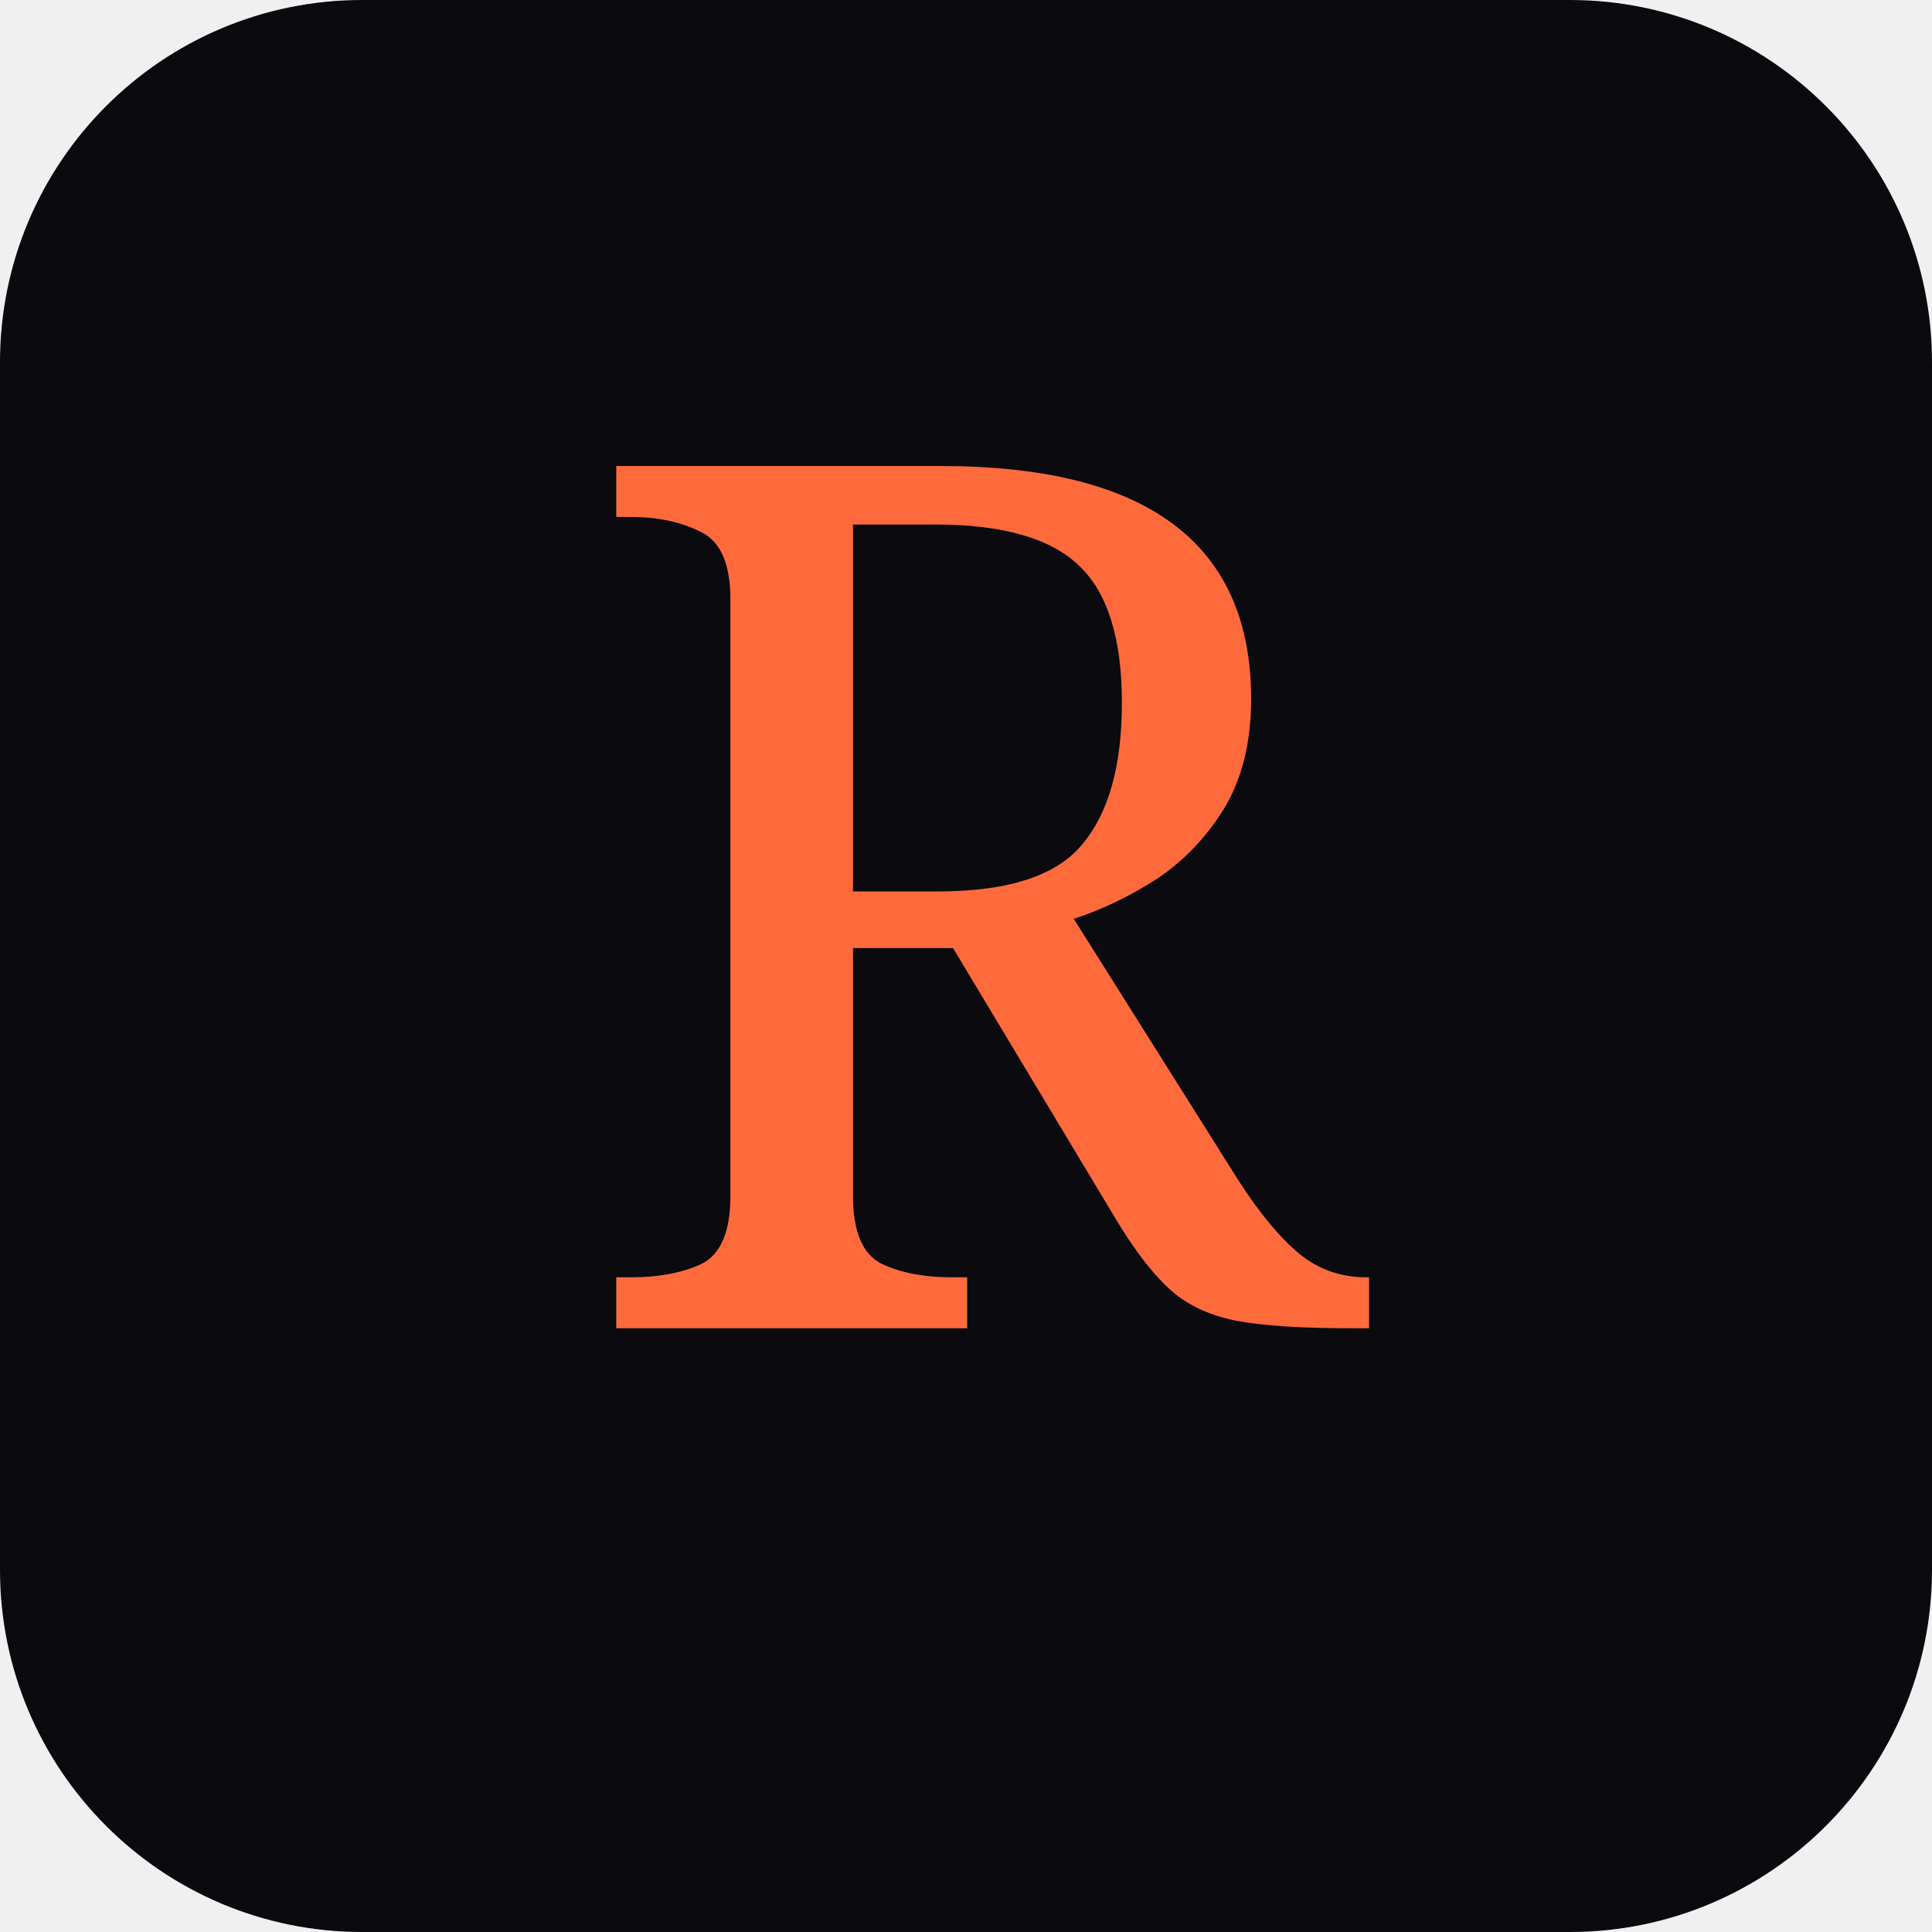
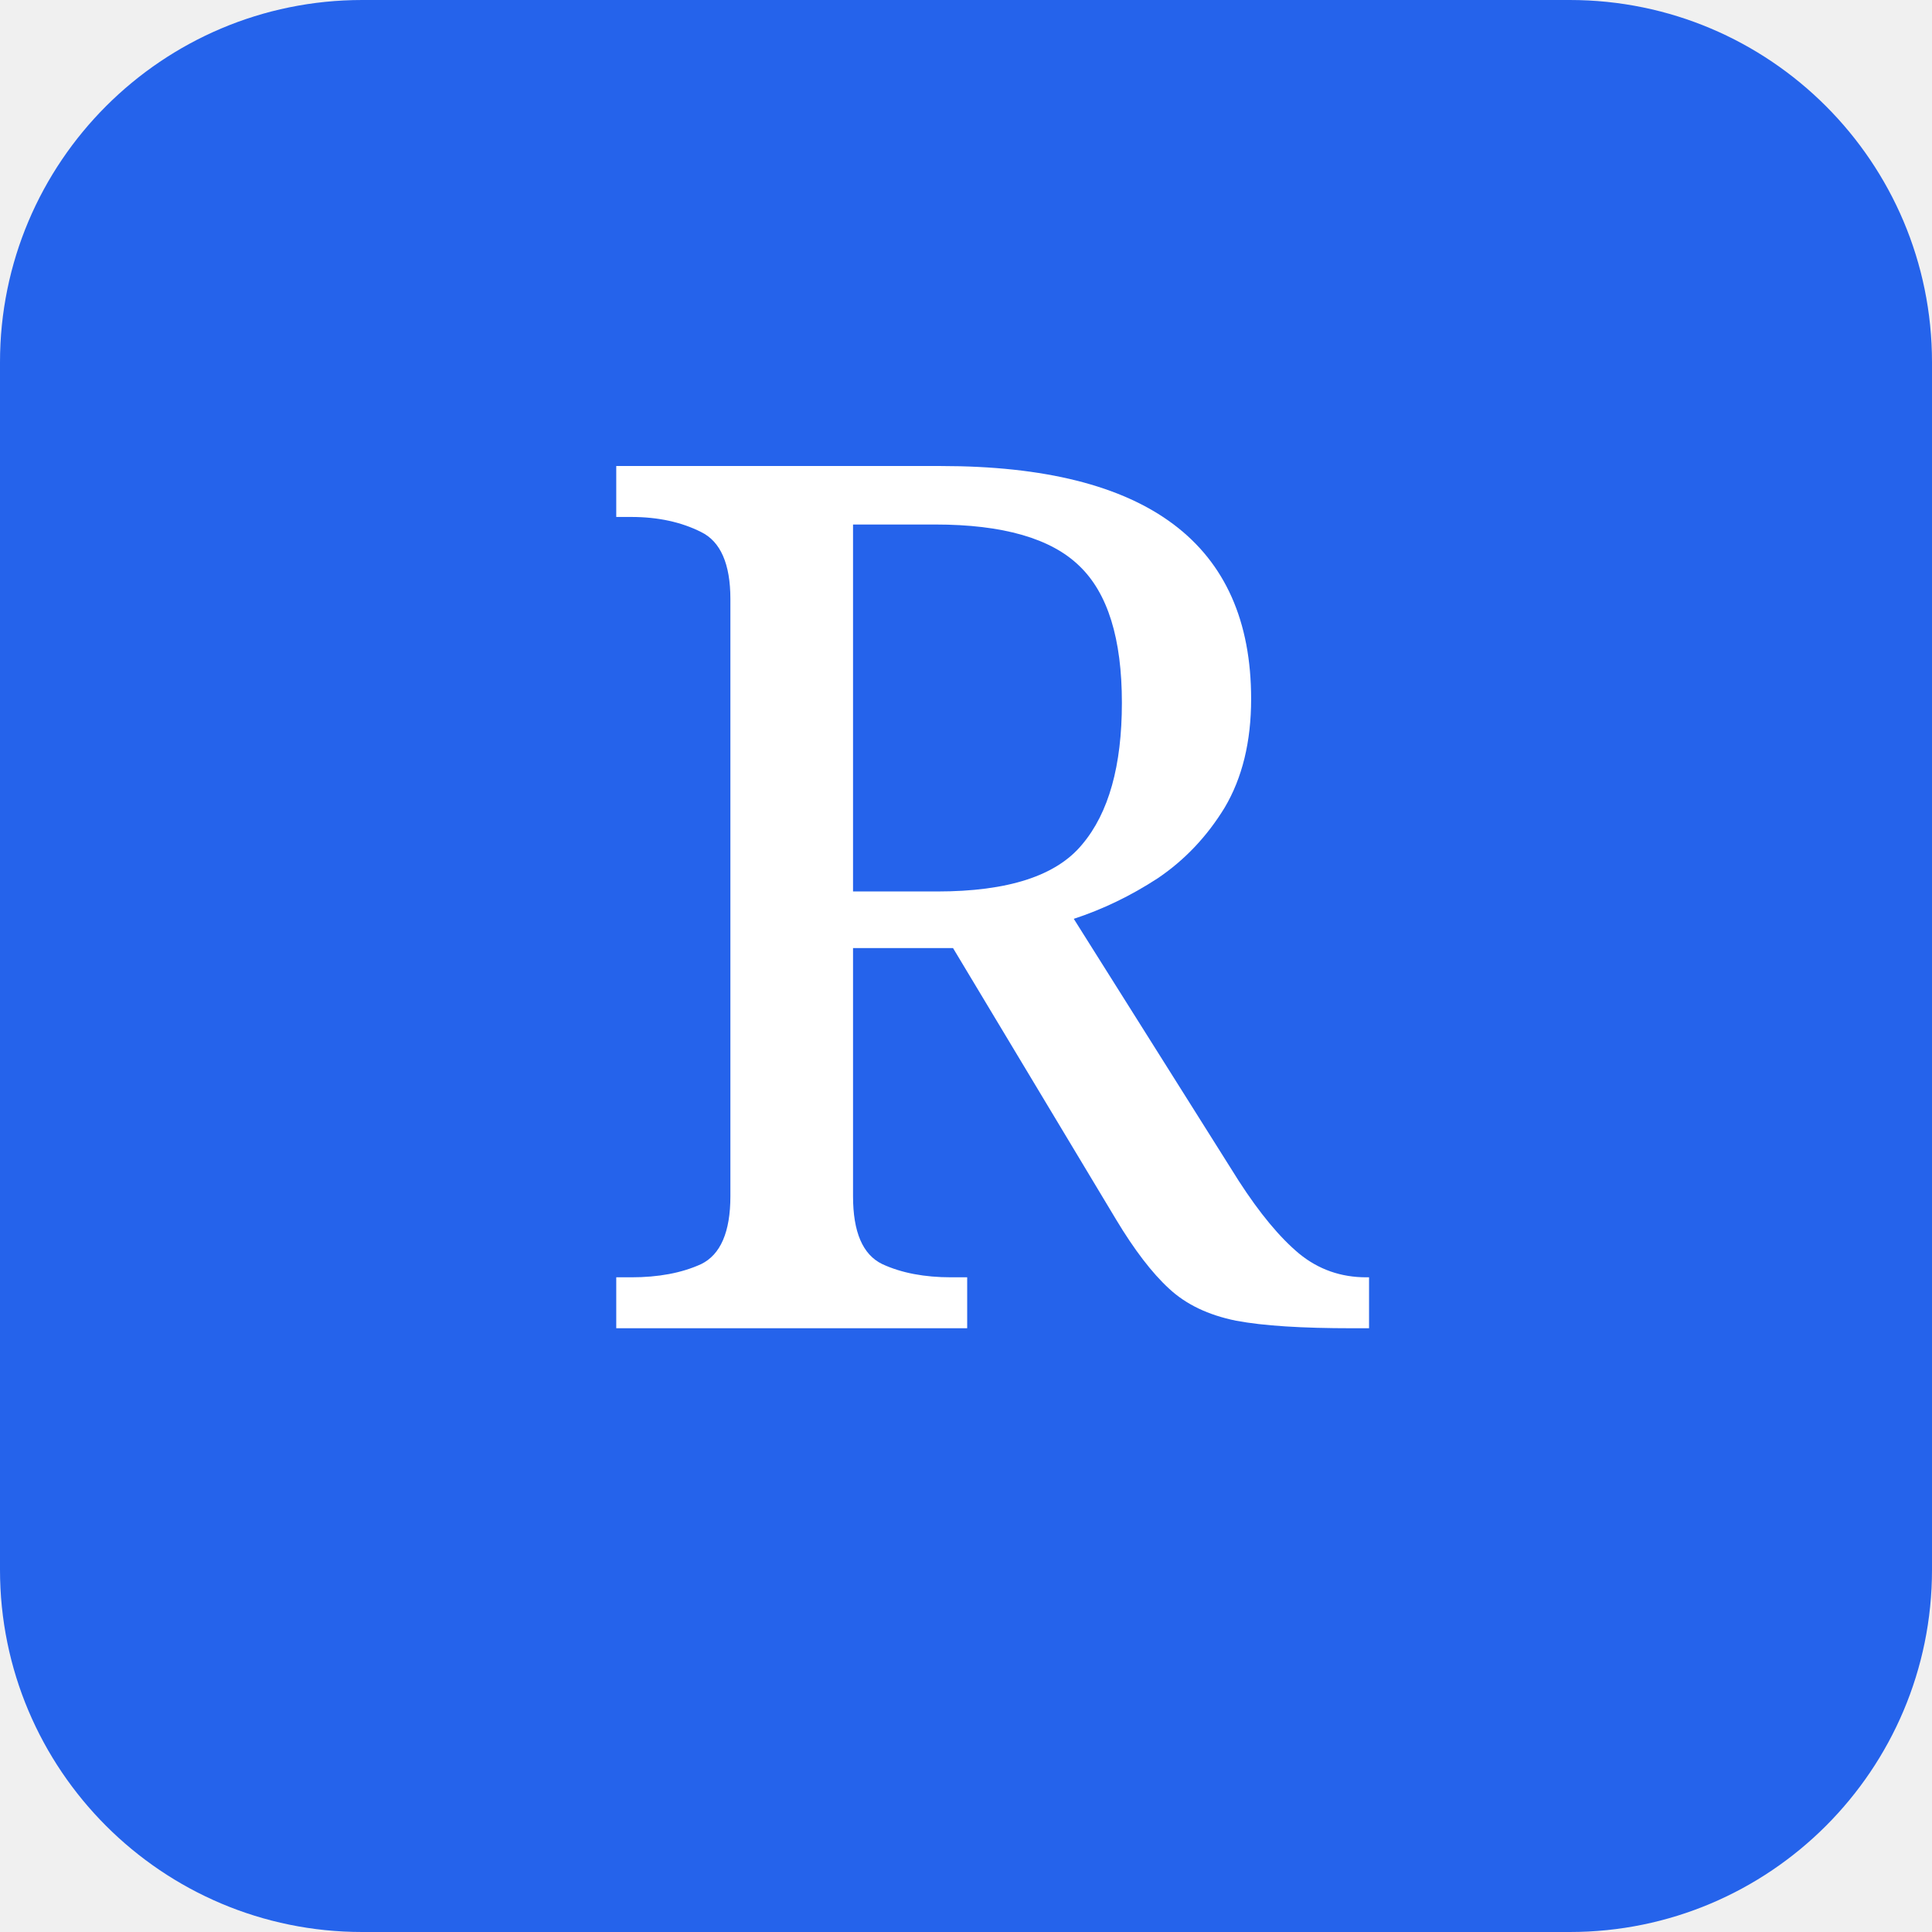
<svg xmlns="http://www.w3.org/2000/svg" viewBox="0 0 32 32">
-   <rect width="32" height="32" rx="6" fill="#0A0A0F" />
-   <text x="16" y="22" font-family="Georgia, serif" font-size="20" font-weight="300" text-anchor="middle" fill="#FF6A3D">R</text>
+   <rect width="32" height="32" rx="6" fill="#2563EB" />
+   <text x="16" y="22" font-family="Georgia, serif" font-size="20" font-weight="300" text-anchor="middle" fill="#FFFFFF">R</text>
</svg>
